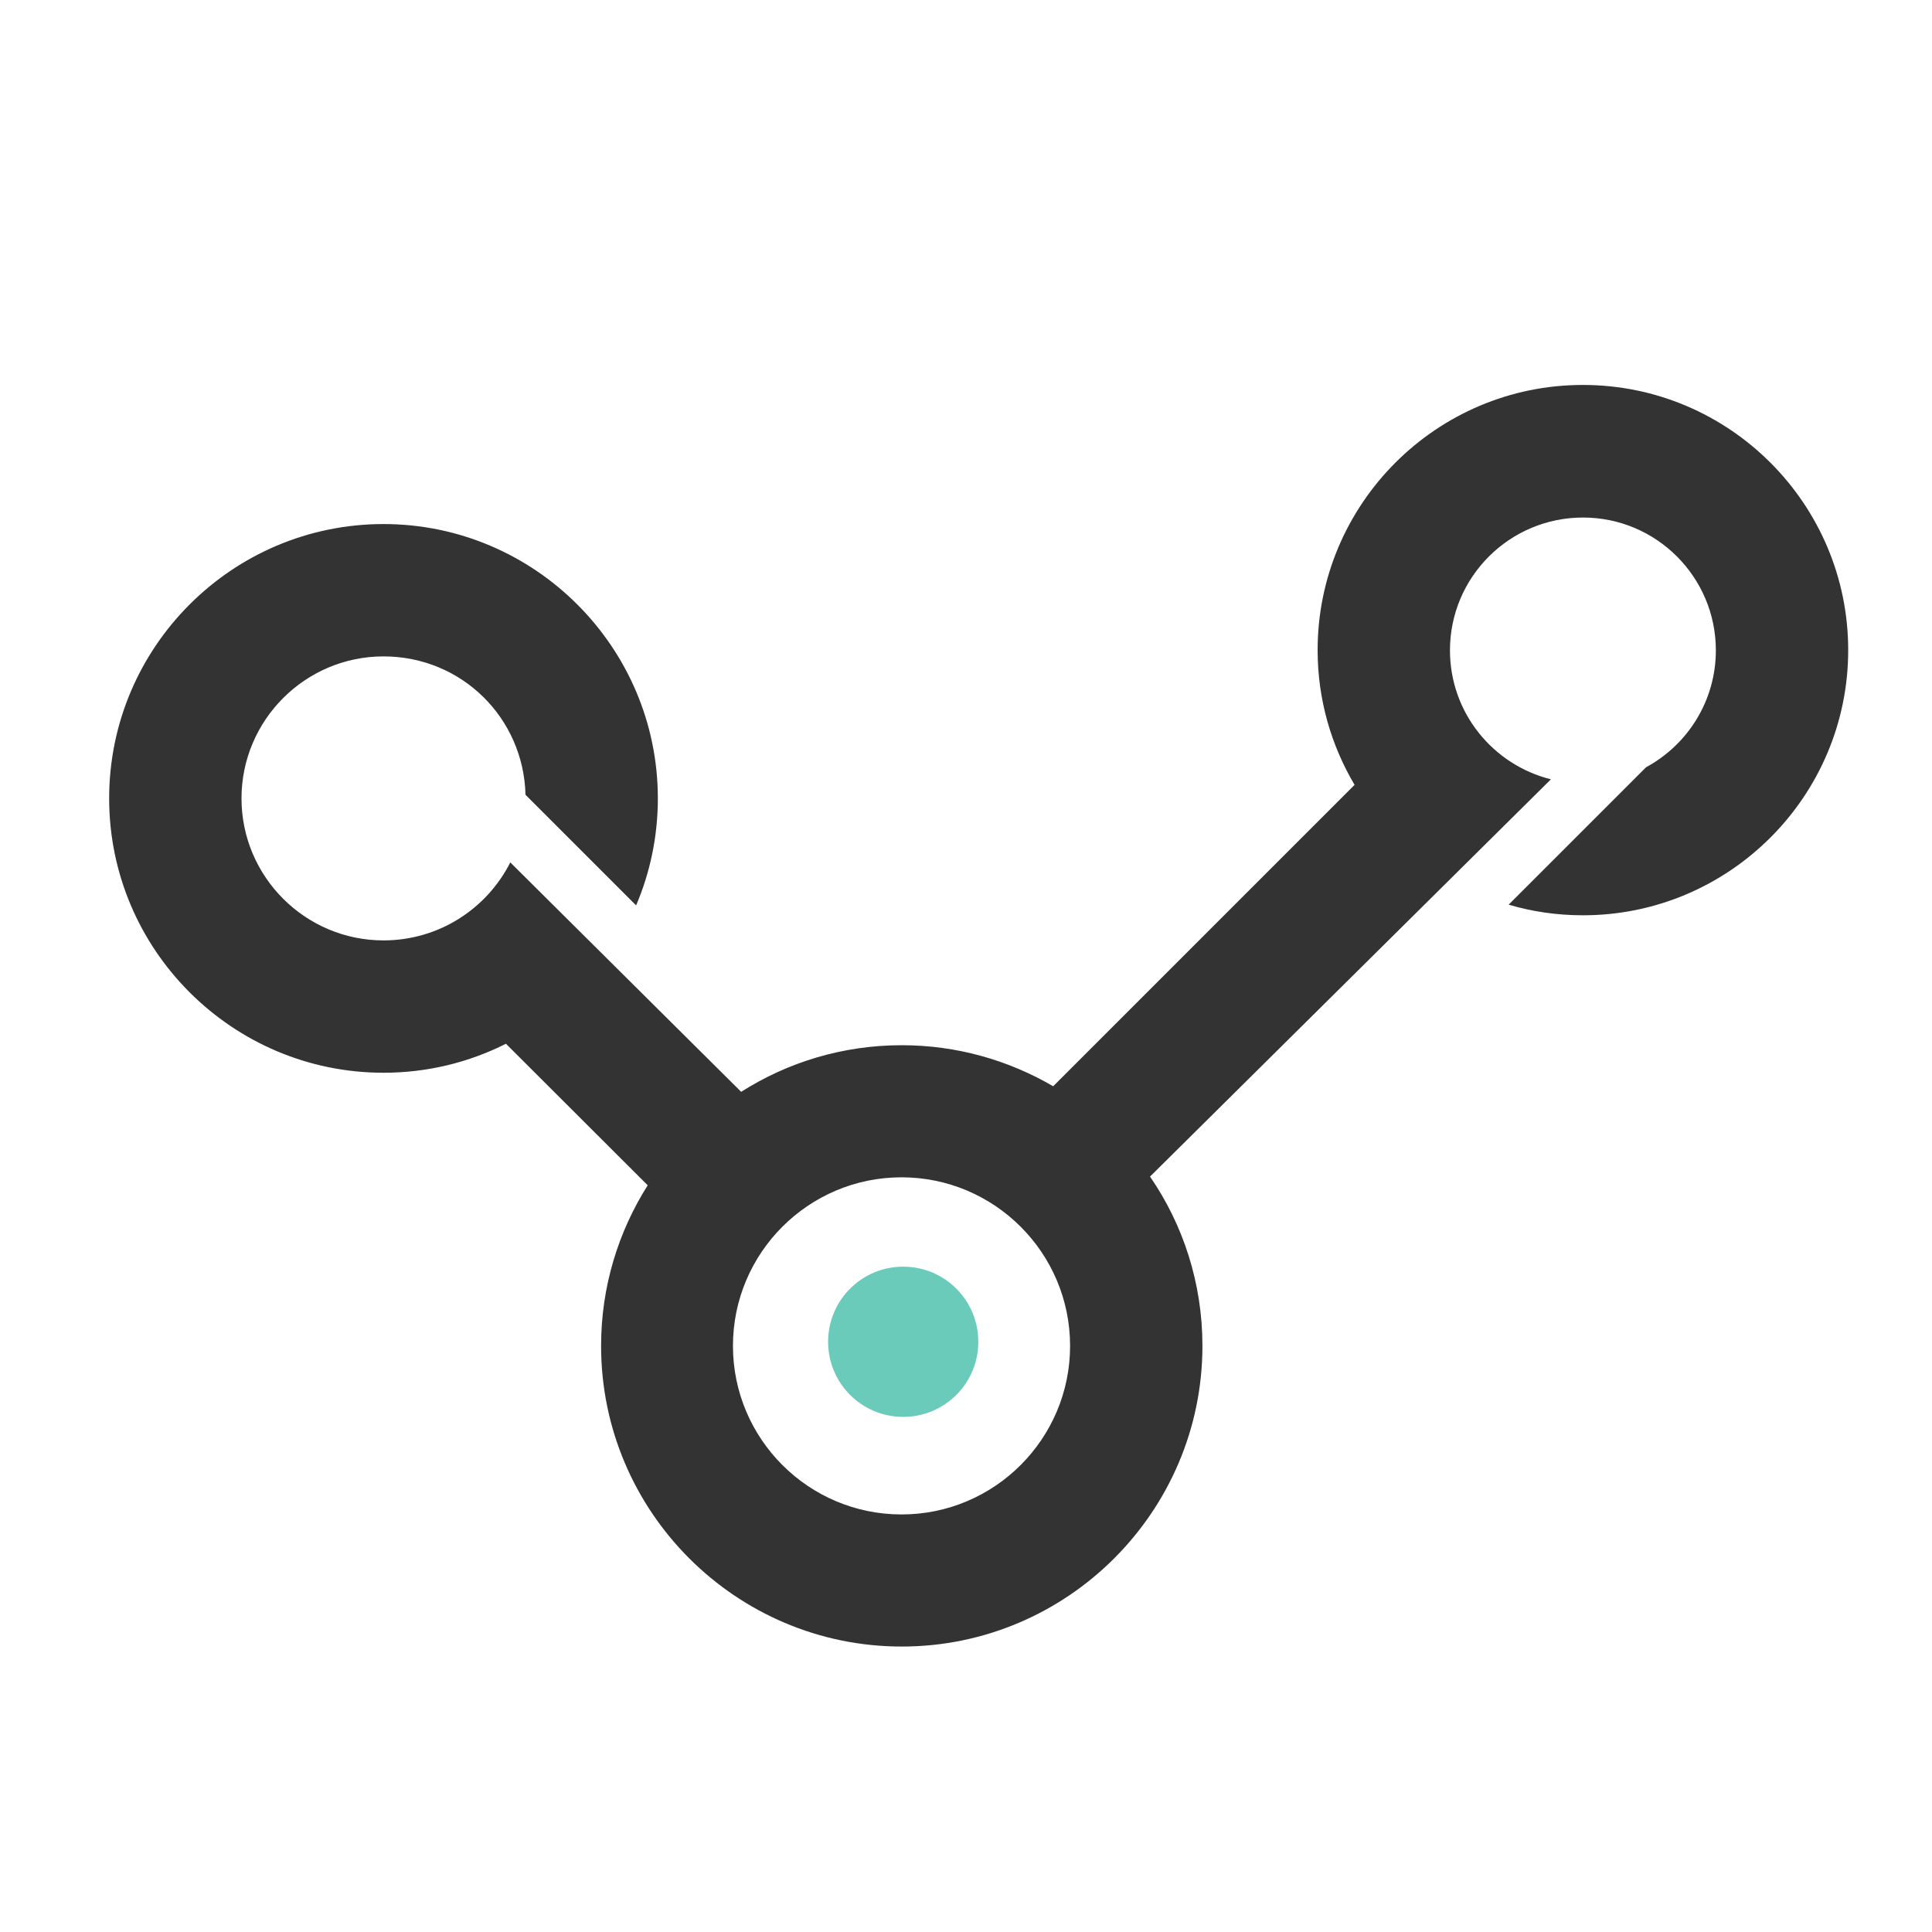
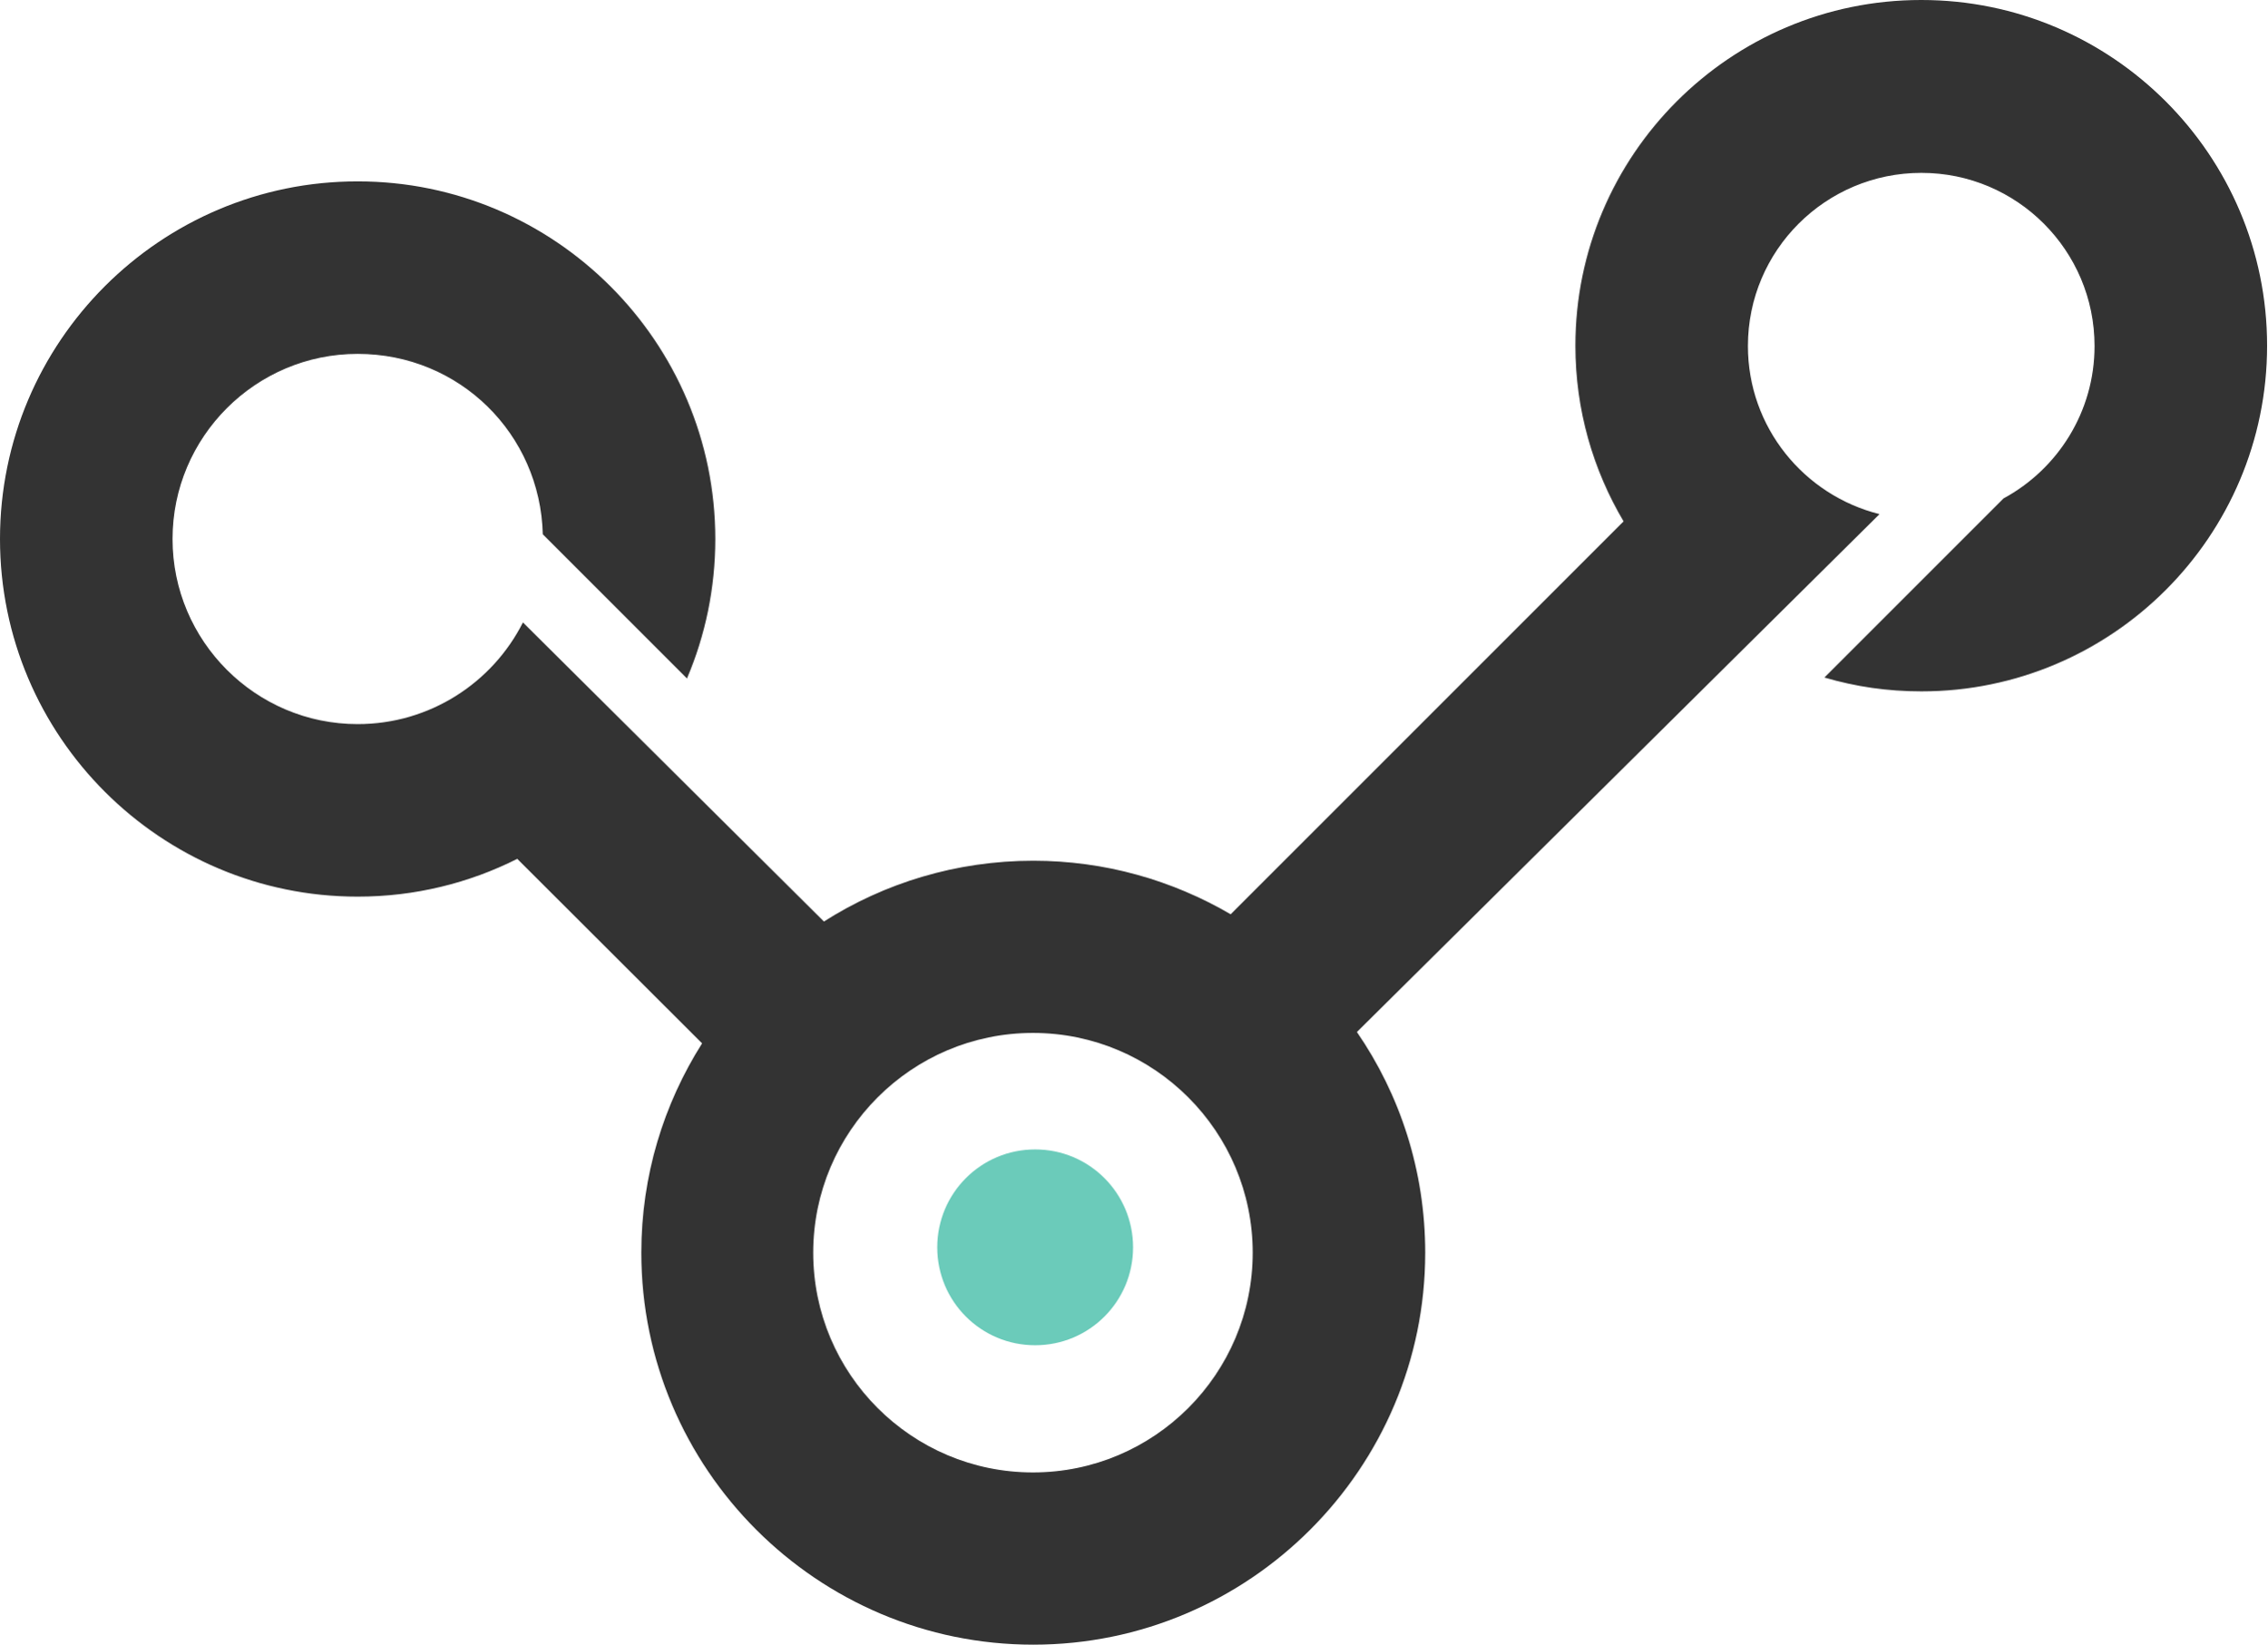
- <svg xmlns="http://www.w3.org/2000/svg" id="Layer_1" viewBox="0 0 80 80">
-   <defs>
-     <style>.cls-1{fill:#333;}.cls-2{fill:#6bcbba;}</style>
+ <svg xmlns="http://www.w3.org/2000/svg" id="Layer_1" viewBox="0 0 72.01 52.24" version="1.1" width="72.01" height="52.24">
+   <defs id="defs4">
+     <style id="style2">.cls-1{fill:#333;}.cls-2{fill:#6bcbba;}</style>
  </defs>
-   <path id="path16" class="cls-1" d="M37.33,62.71c-3.85,0-6.98-3.13-6.98-6.98s3.13-6.98,6.98-6.98,6.98,3.13,6.98,6.98-3.13,6.98-6.98,6.98ZM65.54,15.94c-6.06,0-10.98,4.93-10.98,10.98,0,2.04,.56,3.94,1.53,5.58l-12.48,12.48c-1.85-1.08-3.99-1.7-6.27-1.7-2.45,0-4.73,.71-6.65,1.93l-9.56-9.5c-.97,1.92-2.96,3.23-5.25,3.23-3.24,0-5.88-2.64-5.88-5.88s2.64-5.88,5.88-5.88,5.8,2.55,5.88,5.73l4.58,4.58c.58-1.36,.9-2.86,.9-4.43,0-6.26-5.1-11.36-11.36-11.36s-11.36,5.09-11.36,11.36,5.1,11.36,11.36,11.36c1.82,0,3.54-.43,5.07-1.2l5.87,5.86c-1.22,1.93-1.93,4.2-1.93,6.65,0,6.87,5.59,12.45,12.45,12.45s12.45-5.59,12.45-12.45c0-2.6-.8-5.02-2.17-7.01l16.6-16.45c-2.4-.6-4.18-2.76-4.18-5.34,0-3.04,2.47-5.5,5.51-5.5s5.5,2.47,5.5,5.5c0,2.09-1.17,3.91-2.89,4.84l-5.69,5.69c.98,.29,2.01,.44,3.08,.44,6.05,0,10.98-4.92,10.98-10.98s-4.93-10.98-10.98-10.98" />
-   <path id="path18" class="cls-2" d="M40.51,55.56c0,1.72-1.39,3.11-3.11,3.11s-3.11-1.39-3.11-3.11,1.39-3.11,3.11-3.11,3.11,1.39,3.11,3.11" />
+   <path id="path16" class="cls-1" d="m 32.81,46.77 c -3.85,0 -6.98,-3.13 -6.98,-6.98 0,-3.85 3.13,-6.98 6.98,-6.98 3.85,0 6.98,3.13 6.98,6.98 0,3.85 -3.13,6.98 -6.98,6.98 z M 61.02,0 c -6.06,0 -10.98,4.93 -10.98,10.98 0,2.04 0.56,3.94 1.53,5.58 L 39.09,29.04 c -1.85,-1.08 -3.99,-1.7 -6.27,-1.7 -2.45,0 -4.73,0.71 -6.65,1.93 l -9.56,-9.5 C 15.64,21.69 13.65,23 11.36,23 8.12,23 5.48,20.36 5.48,17.12 c 0,-3.24 2.64,-5.88 5.88,-5.88 3.24,0 5.8,2.55 5.88,5.73 l 4.58,4.58 c 0.58,-1.36 0.9,-2.86 0.9,-4.43 C 22.72,10.86 17.62,5.76 11.36,5.76 5.1,5.76 0,10.85 0,17.12 c 0,6.27 5.1,11.36 11.36,11.36 1.82,0 3.54,-0.43 5.07,-1.2 l 5.87,5.86 c -1.22,1.93 -1.93,4.2 -1.93,6.65 0,6.87 5.59,12.45 12.45,12.45 6.86,0 12.45,-5.59 12.45,-12.45 0,-2.6 -0.8,-5.02 -2.17,-7.01 L 59.7,16.33 c -2.4,-0.6 -4.18,-2.76 -4.18,-5.34 0,-3.04 2.47,-5.5 5.51,-5.5 3.04,0 5.5,2.47 5.5,5.5 0,2.09 -1.17,3.91 -2.89,4.84 l -5.69,5.69 c 0.98,0.29 2.01,0.44 3.08,0.44 6.05,0 10.98,-4.92 10.98,-10.98 C 72.01,4.92 67.08,0 61.03,0" />
+   <path id="path18" class="cls-2" d="m 35.99,39.62 c 0,1.72 -1.39,3.11 -3.11,3.11 -1.72,0 -3.11,-1.39 -3.11,-3.11 0,-1.72 1.39,-3.11 3.11,-3.11 1.72,0 3.11,1.39 3.11,3.11" />
</svg>
